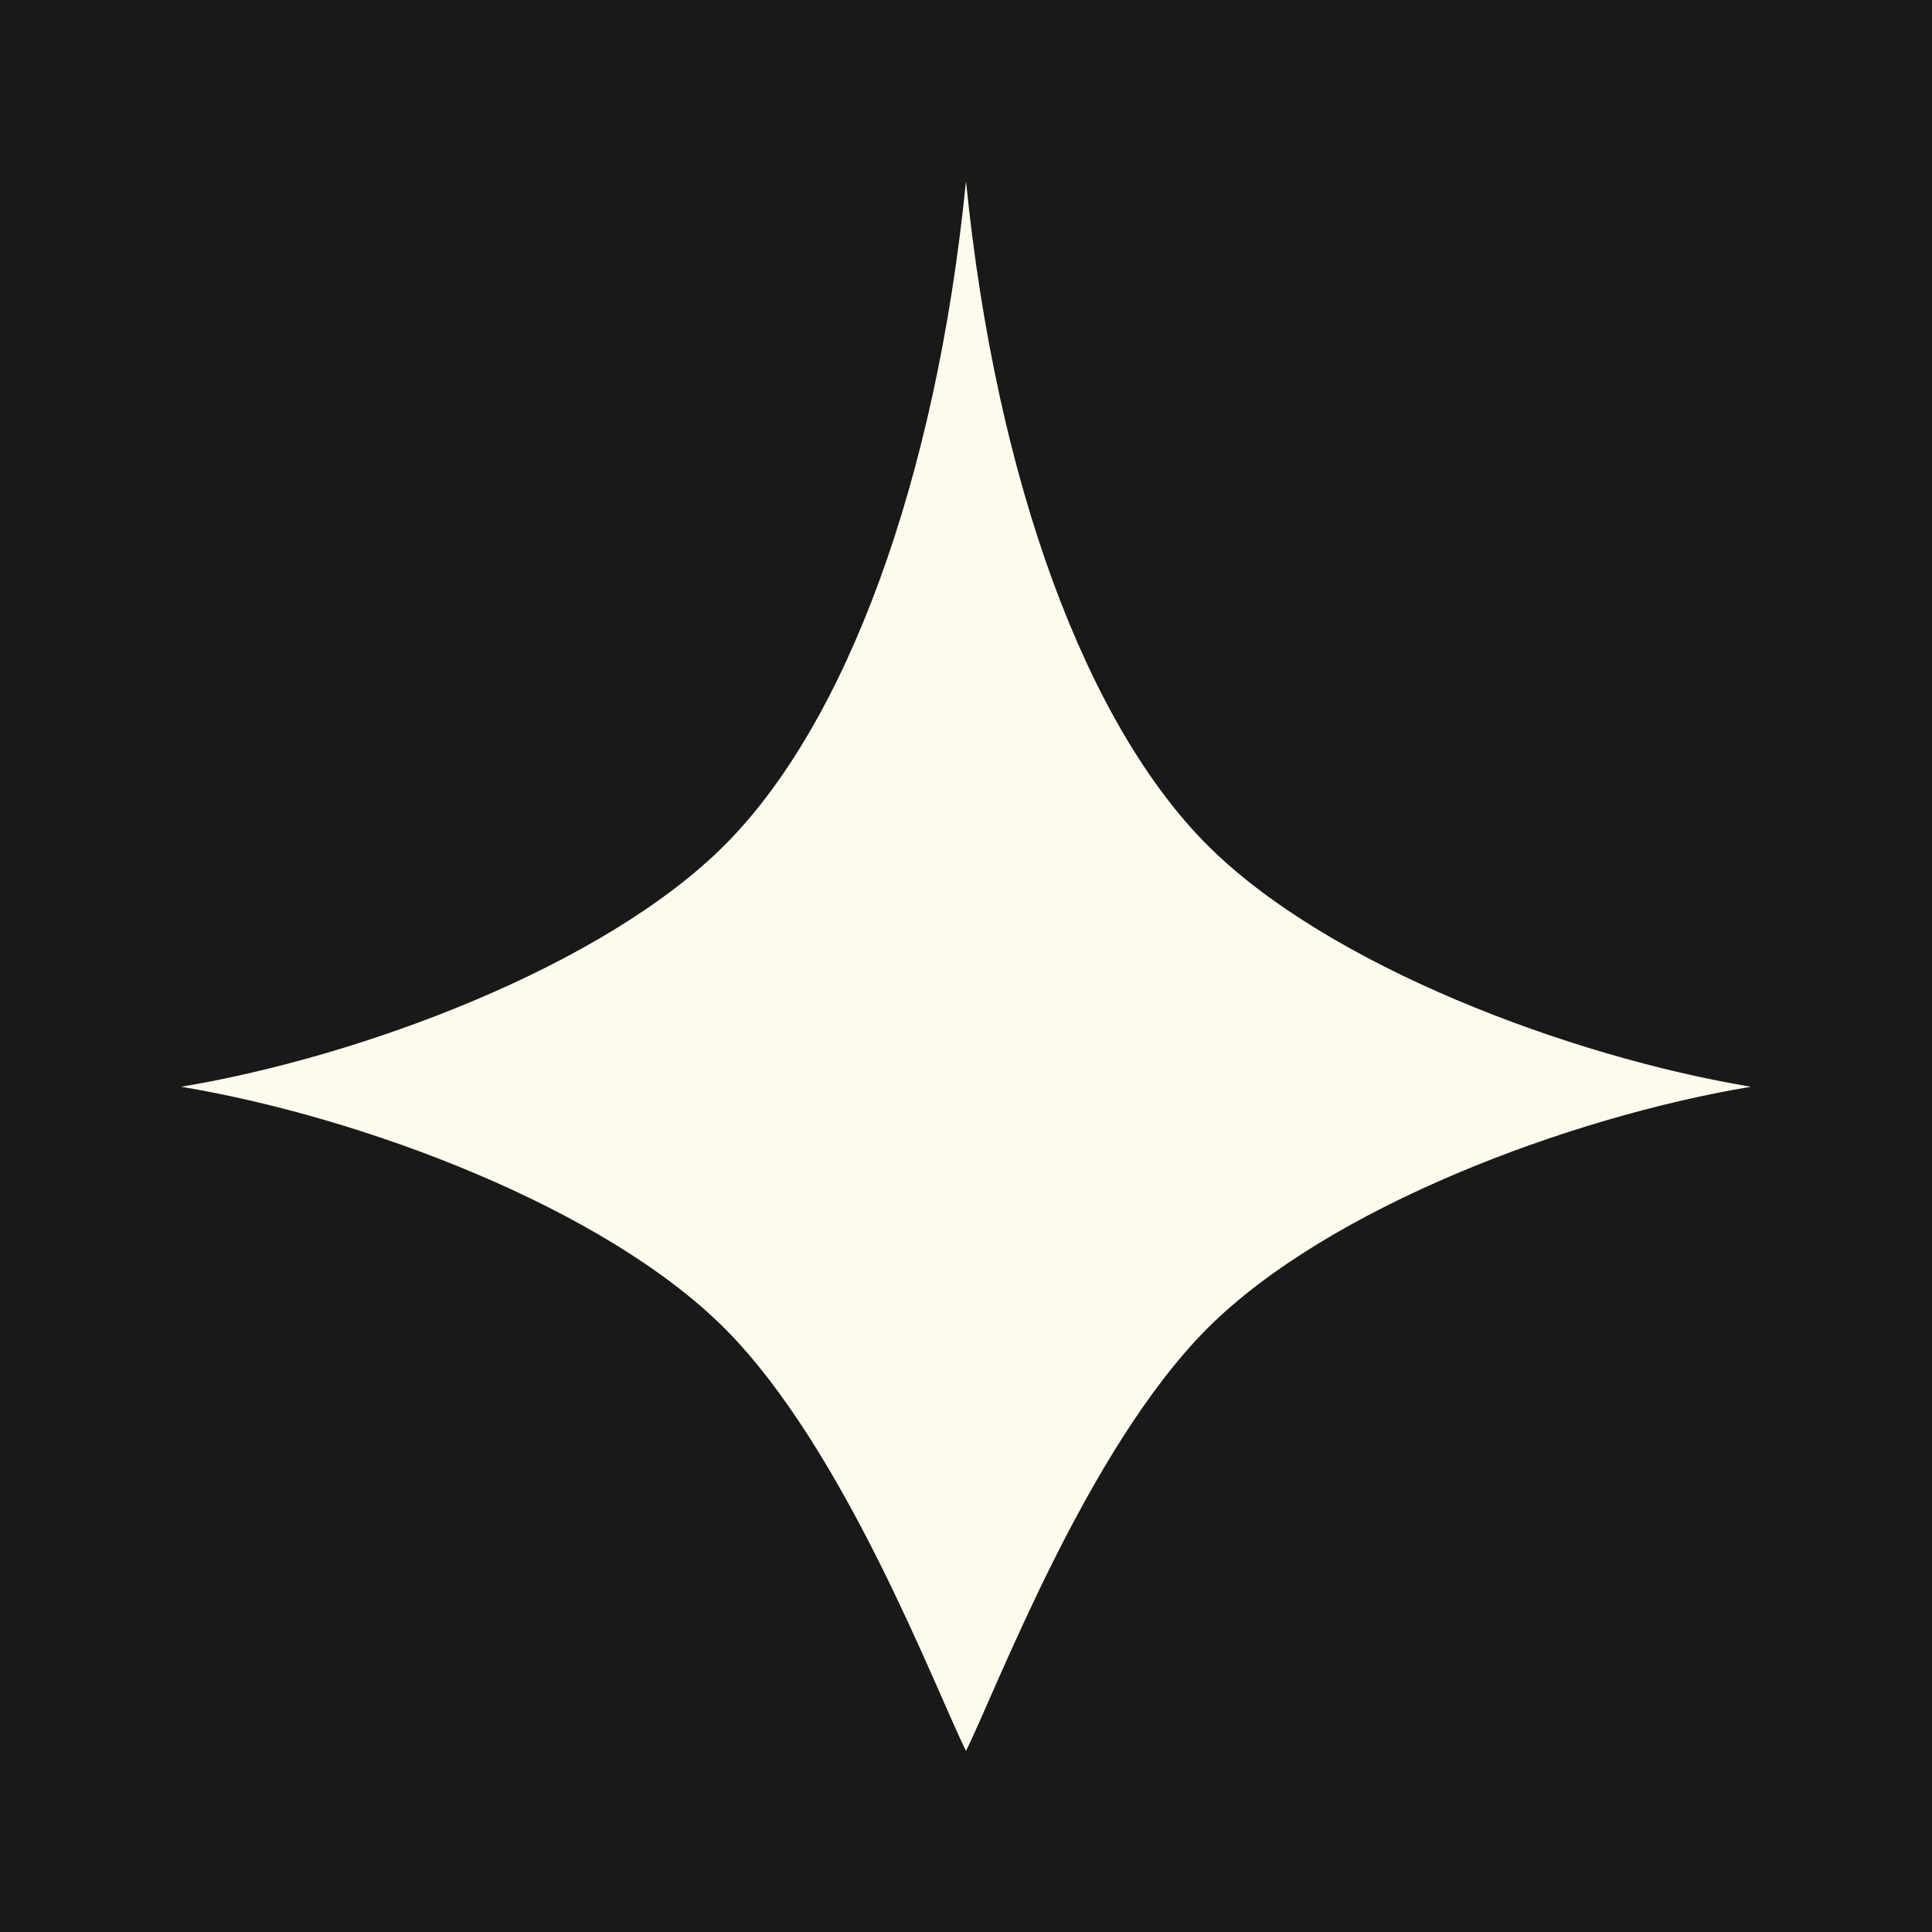
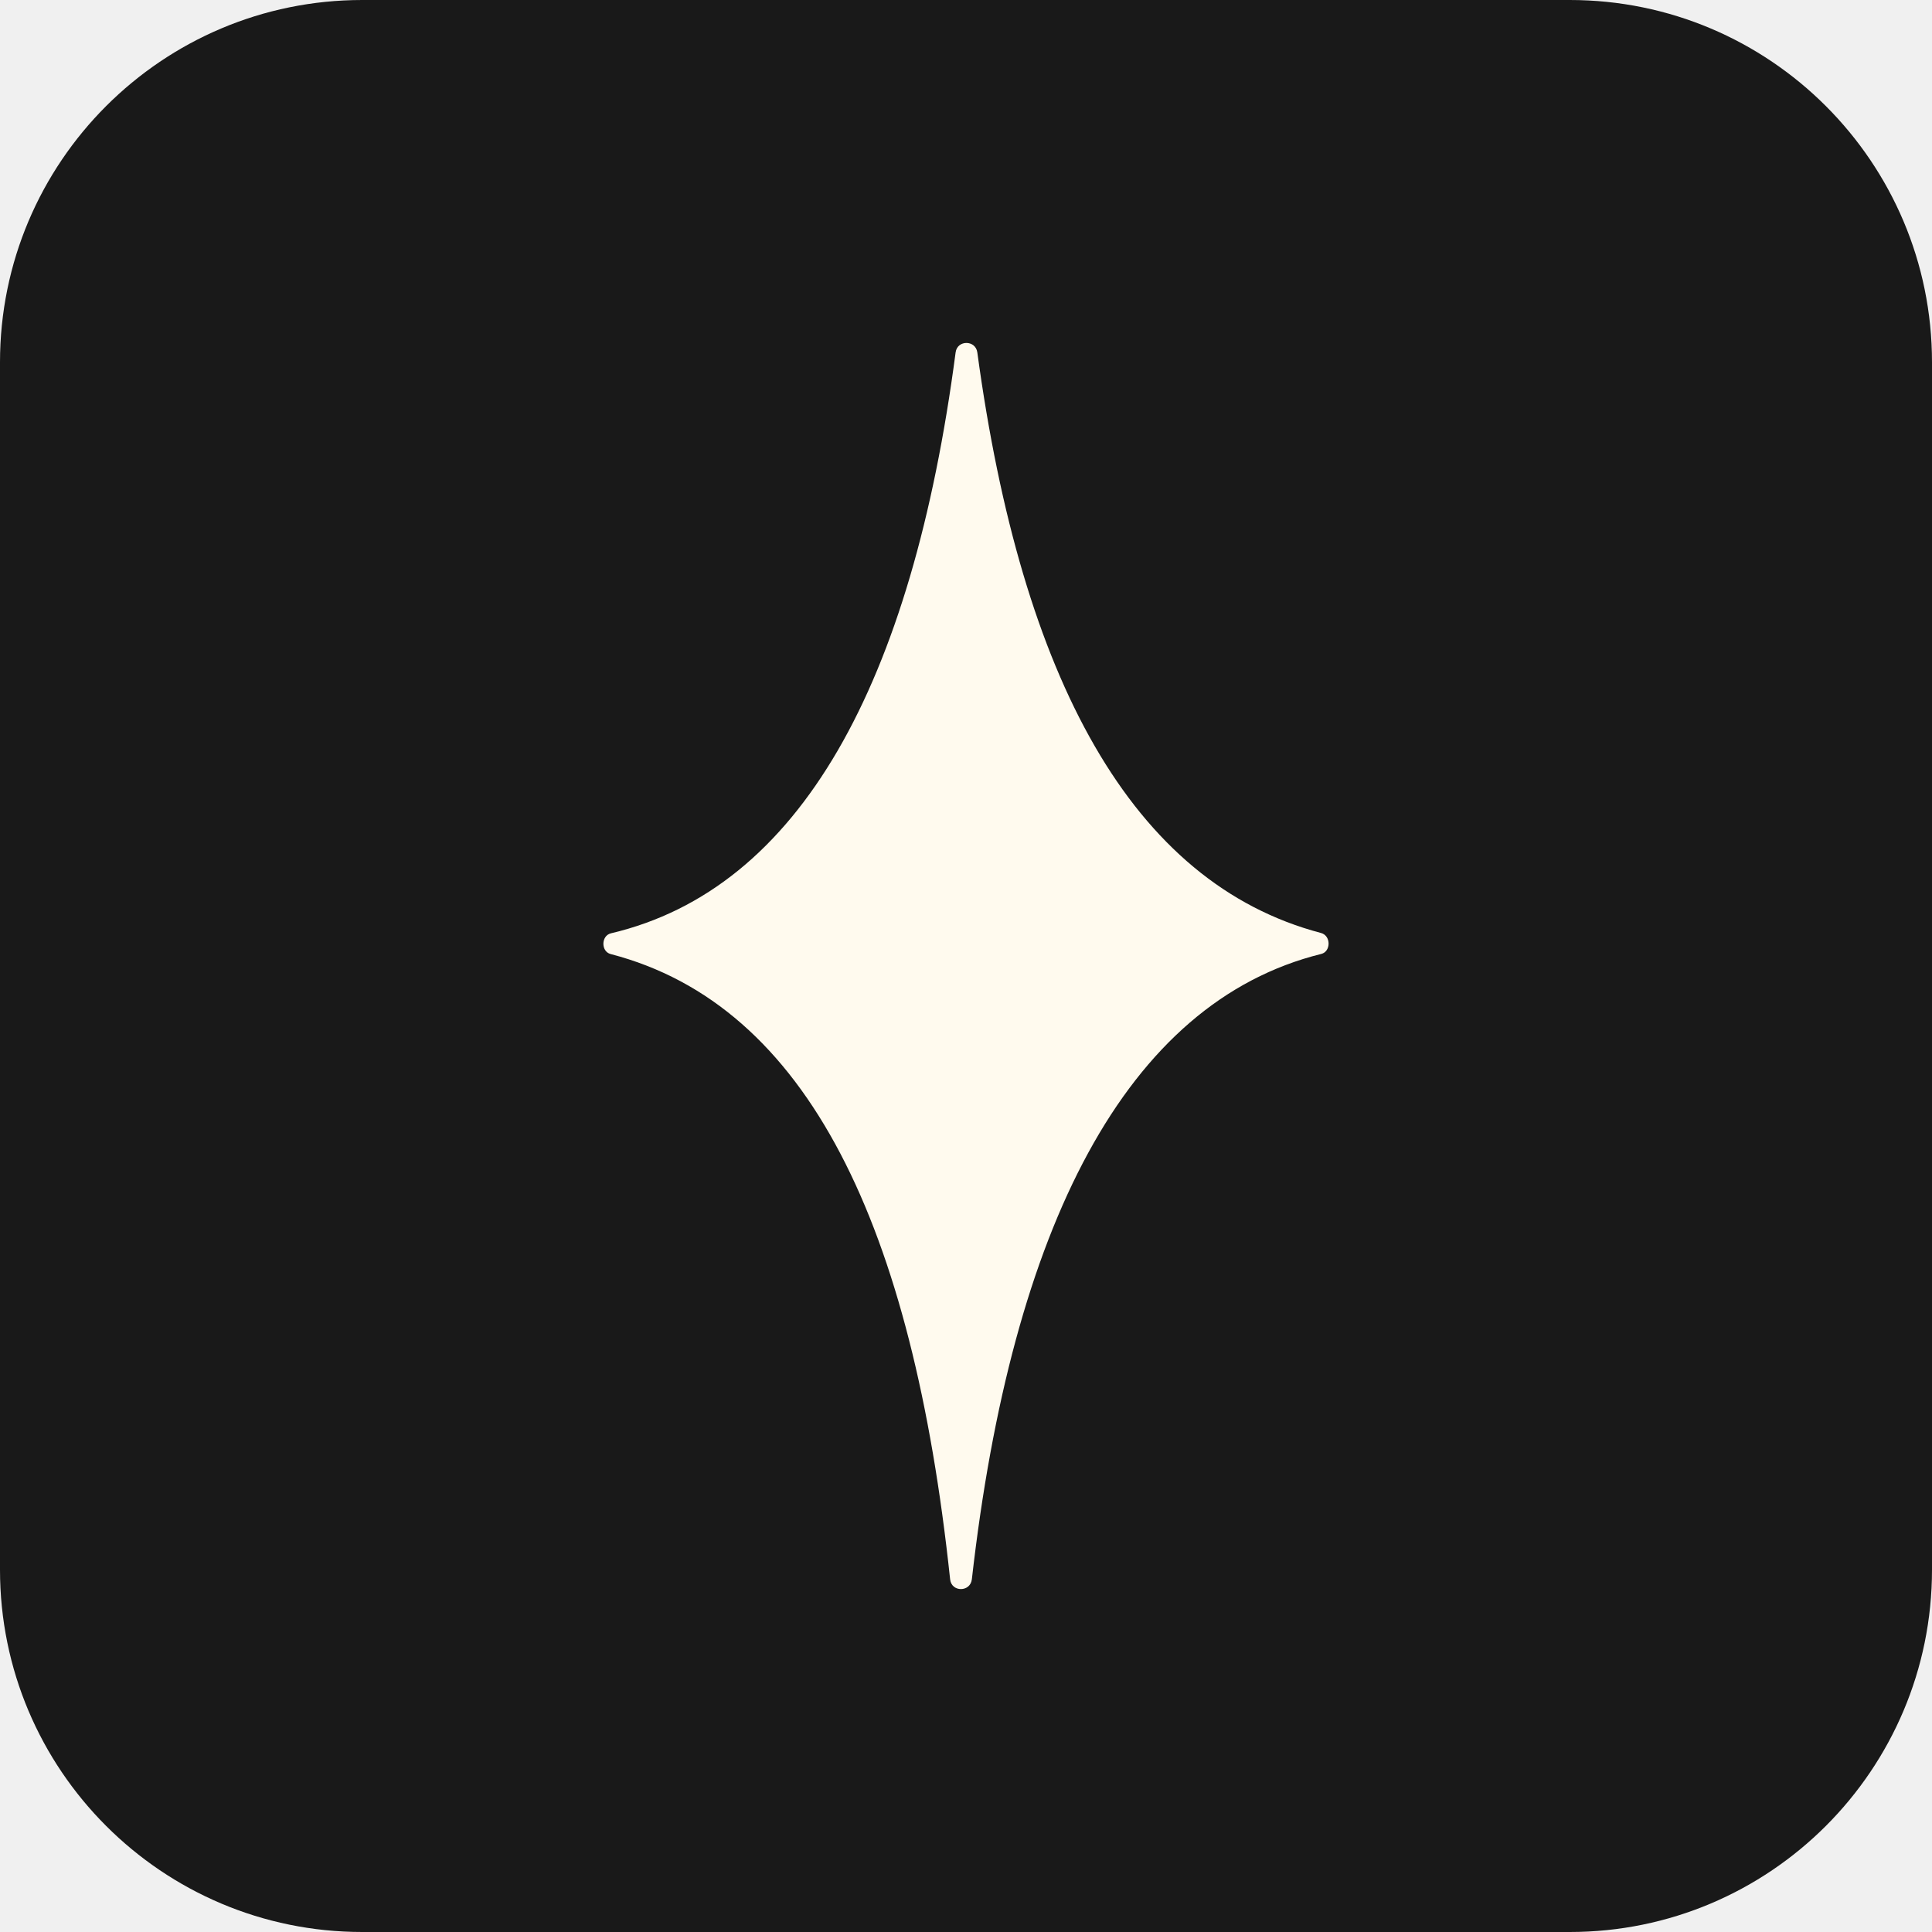
- <svg xmlns="http://www.w3.org/2000/svg" width="32" height="32" viewBox="0 0 32 32" fill="none">
-   <rect width="32" height="32" rx="0" fill="#191919" />
-   <path d="M16 3C16.5 8 18 12 20 14C22 16 26 17.5 29 18C26 18.5 22 20 20 22C18 24 16.5 28 16 29C15.5 28 14 24 12 22C10 20 6 18.5 3 18C6 17.5 10 16 12 14C14 12 15.5 8 16 3Z" fill="#FFFAEE" />
+ <svg xmlns="http://www.w3.org/2000/svg" width="64" height="64" viewBox="0 0 64 64" fill="none">
+   <g clip-path="url(#clip0_1553_8216)">
+     <rect width="64" height="64" rx="12" fill="#191919" />
+     <path d="M31.656 11.674C31.71 11.256 32.317 11.256 32.375 11.674C33.84 22.469 37.492 29.257 43.76 30.906C44.097 30.997 44.09 31.52 43.77 31.6C37.295 33.203 33.516 40.659 32.194 52.316C32.143 52.748 31.518 52.748 31.474 52.316C30.232 40.63 26.772 33.305 20.228 31.604C19.905 31.52 19.908 30.997 20.239 30.917C26.496 29.442 30.213 22.651 31.656 11.674Z" fill="#FFFAEE" />
+   </g>
+   <defs>
+     <clipPath id="clip0_1553_8216">
+       <rect width="64" height="64" rx="12" fill="white" />
+     </clipPath>
+   </defs>
</svg>
